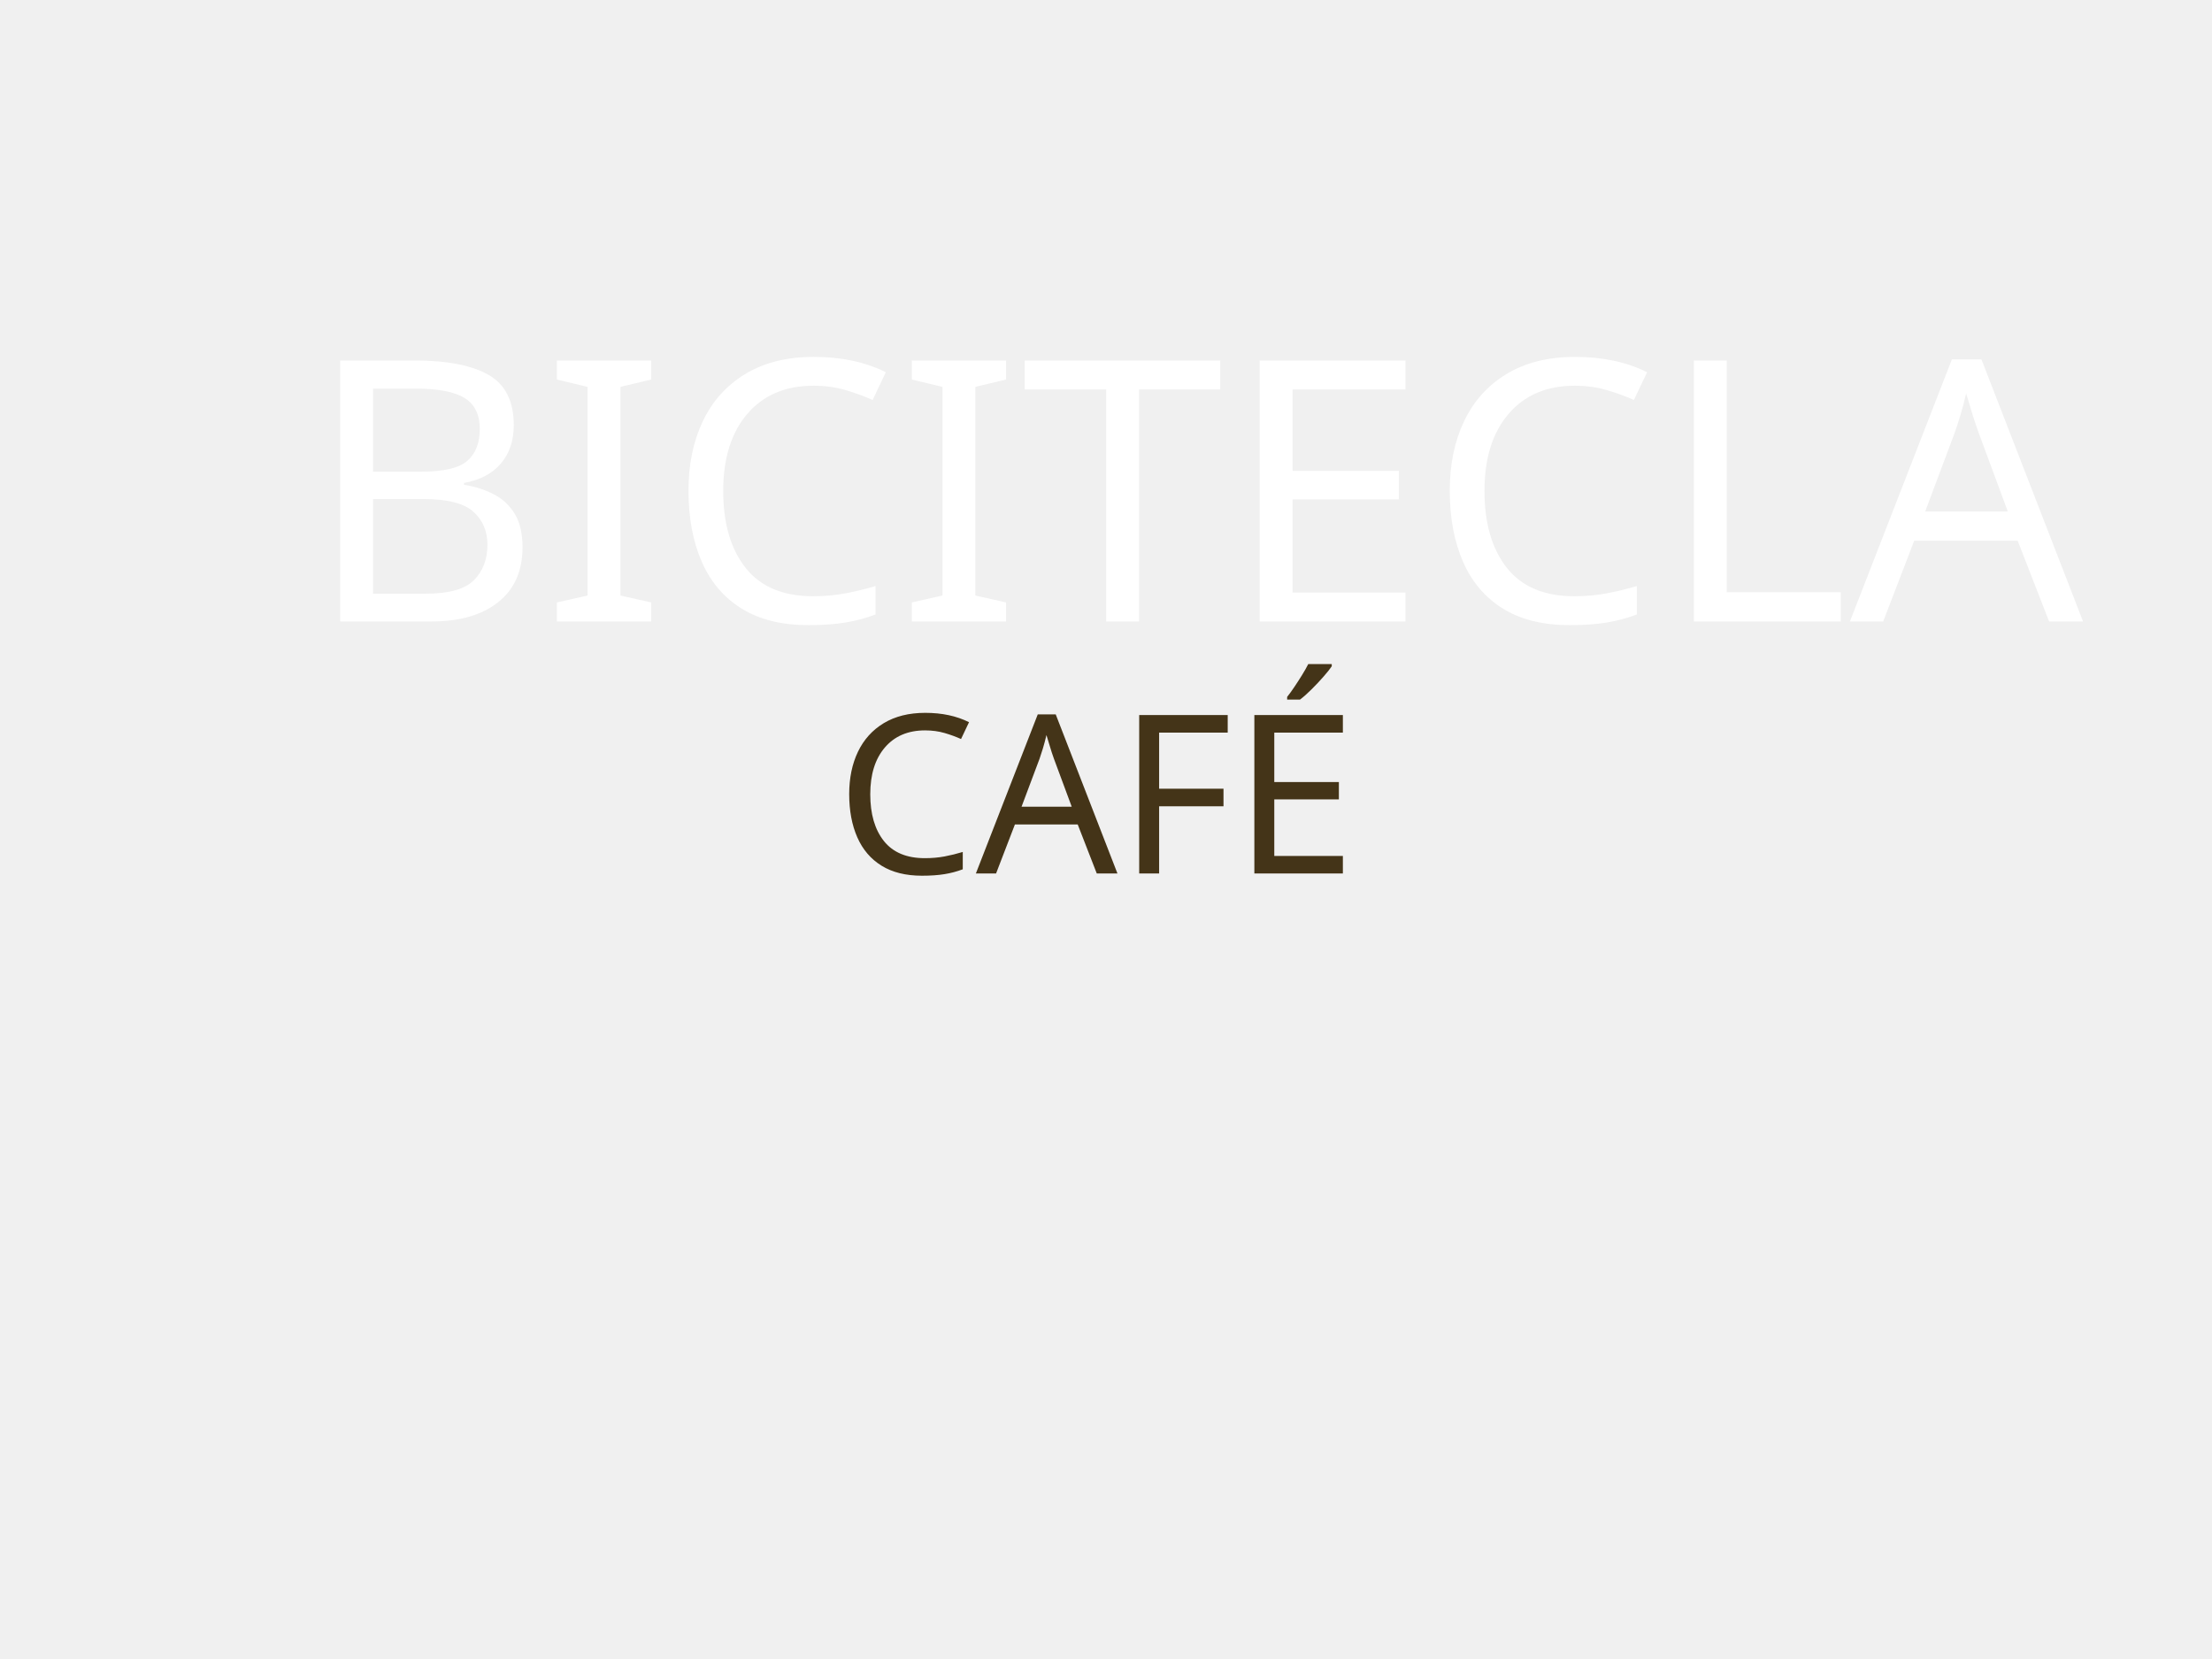
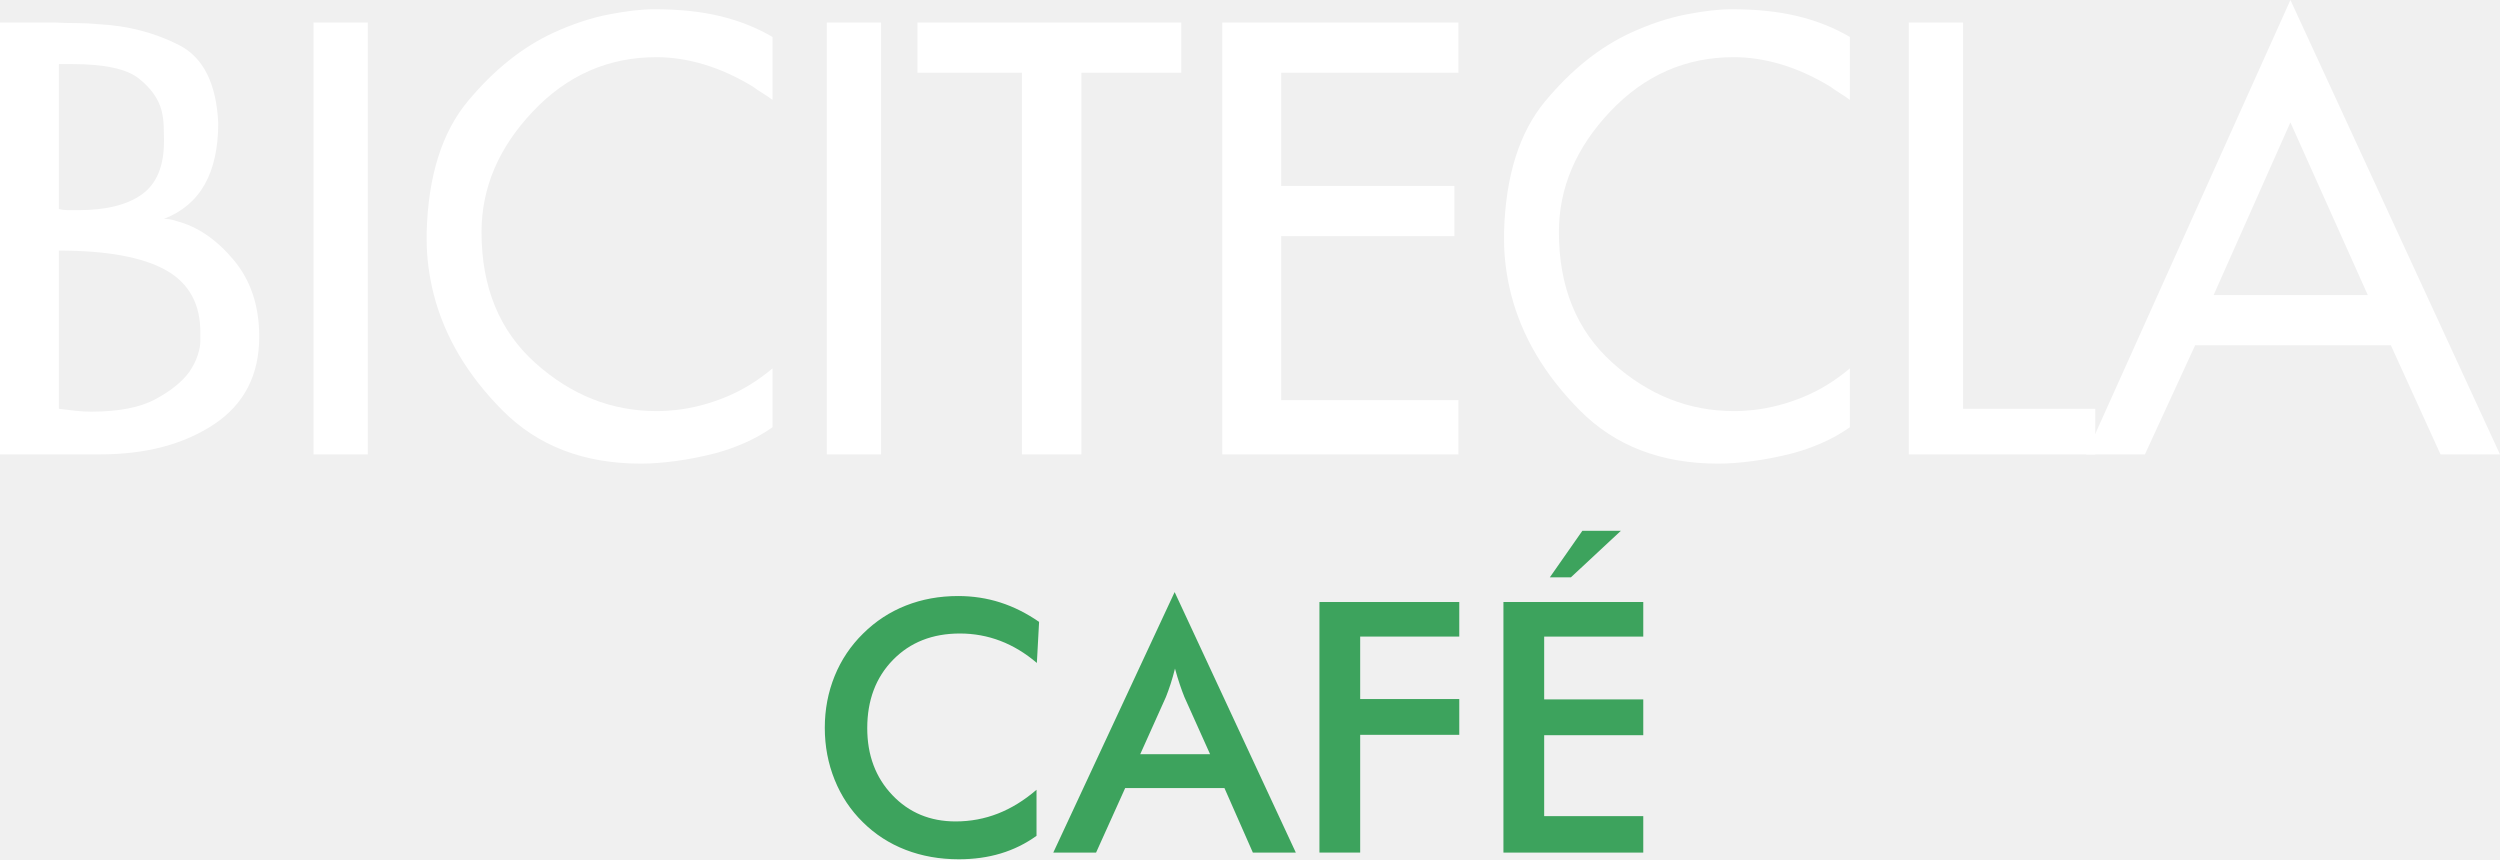
- <svg xmlns="http://www.w3.org/2000/svg" version="1.1" id="Layer_1" x="0px" y="0px" width="640px" height="480px" viewBox="0 0 640 480" enable-background="new 0 0 640 480" xml:space="preserve">
-   <text transform="matrix(1 0 0 1 88.1685 179.8066)" fill="#FFFFFF" font-family="'Futura2-Normal'" font-size="105.74">BICITECLA</text>
+ <svg xmlns="http://www.w3.org/2000/svg" version="1.1" id="Layer_1" x="0px" y="0px" width="457.848px" height="157.366px" viewBox="93.984 96.589 457.848 157.366" enable-background="new 93.984 96.589 457.848 157.366" xml:space="preserve">
+   <g enable-background="new    ">
+     <path fill="#FFFFFF" d="M104.029,100.713c1.269,0.071,2.591,0.105,3.965,0.105s2.766,0.071,4.177,0.212   c5.287,0.282,10.151,1.552,14.592,3.807c4.441,2.257,6.837,7.016,7.19,14.275c0,4.583-0.83,8.337-2.485,11.261   c-1.657,2.926-4.142,5.022-7.455,6.292c0.352,0,0.74,0.036,1.163,0.105c0.423,0.071,0.81,0.177,1.164,0.317   c3.807,0.987,7.278,3.349,10.415,7.084c3.136,3.737,4.706,8.425,4.706,14.063c0,7.05-2.768,12.408-8.301,16.073   c-5.535,3.666-12.495,5.498-20.883,5.498H93.984v-79.094h10.045V100.713z M104.77,108.221v26.646   c0.563,0.142,1.145,0.211,1.745,0.211c0.598,0,1.18,0,1.745,0c5.145,0,9.057-0.968,11.737-2.907   c2.678-1.938,4.018-5.163,4.018-9.676c0-0.069,0-0.158,0-0.264s0-0.193,0-0.265c0-0.704-0.018-1.497-0.053-2.379   c-0.036-0.881-0.159-1.779-0.37-2.696c-0.565-2.185-1.956-4.159-4.177-5.922c-2.22-1.761-6.292-2.644-12.213-2.644   c-0.354,0-0.74,0-1.163,0s-0.846,0-1.269,0V108.221z M104.77,142.375v29.078c1.058,0.143,2.079,0.265,3.066,0.37   c0.986,0.104,1.938,0.158,2.855,0.158c5.005,0,8.917-0.756,11.737-2.273c2.819-1.515,4.899-3.188,6.239-5.022   c0.704-1.058,1.216-2.078,1.533-3.066c0.317-0.986,0.476-1.832,0.476-2.537c0-0.212,0-0.424,0-0.635c0-0.212,0-0.458,0-0.74   c0.07-5.356-2.027-9.234-6.292-11.632c-4.266-2.396-10.804-3.595-19.615-3.595L104.77,142.375L104.77,142.375z" />
+     <path fill="#FFFFFF" d="M161.339,100.713v79.094H151.4v-79.094H161.339z" />
+     <path fill="#FFFFFF" d="M235.463,163.945v10.892c-1.623,1.128-3.314,2.08-5.076,2.854c-1.763,0.777-3.56,1.411-5.393,1.903   c-2.468,0.635-4.882,1.11-7.243,1.428c-2.363,0.317-4.494,0.476-6.397,0.476c-10.434,0-18.875-3.241-25.325-9.728   c-6.45-6.485-10.663-13.604-12.636-21.359c-0.423-1.692-0.74-3.366-0.952-5.022c-0.212-1.656-0.317-3.26-0.317-4.812   c0-0.141,0-0.265,0-0.37s0-0.229,0-0.37s0-0.265,0-0.37c0-0.105,0-0.228,0-0.37c0.281-10.291,2.802-18.293,7.561-24.003   c4.759-5.71,9.956-9.868,15.597-12.478c3.524-1.621,6.926-2.749,10.204-3.384c3.278-0.634,6.043-0.951,8.3-0.951   c4.582,0,8.618,0.423,12.107,1.269c3.489,0.846,6.678,2.115,9.569,3.807v11.525c-0.565-0.423-1.163-0.827-1.797-1.216   c-0.635-0.387-1.234-0.793-1.798-1.216c-3.032-1.832-6.027-3.188-8.988-4.071c-2.961-0.88-5.852-1.321-8.671-1.321   c-8.813,0-16.355,3.314-22.628,9.939c-6.275,6.627-9.411,13.994-9.411,22.1c0,10.082,3.278,18.065,9.834,23.95   c6.556,5.887,13.958,8.829,22.205,8.829c0.635,0,1.251-0.017,1.851-0.053c0.598-0.035,1.216-0.088,1.851-0.158   c3.03-0.353,6.043-1.146,9.041-2.38c2.996-1.232,5.833-2.977,8.512-5.233V163.945L235.463,163.945z" />
+     <path fill="#FFFFFF" d="M255.341,100.713v79.094h-9.939v-79.094H255.341z" />
+     <path fill="#FFFFFF" d="M262.003,109.912v-9.199h48.323v9.199h-18.293v69.895h-10.891v-69.895H262.003L262.003,109.912z" />
+     <path fill="#FFFFFF" d="M361.08,100.713v9.199h-32.463v20.726h31.723v9.199h-31.723v30.03h32.463v9.939h-43.248v-79.094   L361.08,100.713L361.08,100.713z" />
+     <path fill="#FFFFFF" d="M432.77,163.945v10.892c-1.62,1.128-3.313,2.08-5.073,2.854c-1.765,0.777-3.562,1.411-5.394,1.903   c-2.469,0.635-4.883,1.11-7.244,1.428c-2.363,0.317-4.494,0.476-6.397,0.476c-10.433,0-18.873-3.241-25.324-9.728   c-6.448-6.485-10.662-13.604-12.635-21.359c-0.425-1.692-0.74-3.366-0.952-5.022c-0.212-1.656-0.316-3.26-0.316-4.812   c0-0.141,0-0.265,0-0.37s0-0.229,0-0.37s0-0.265,0-0.37c0-0.105,0-0.228,0-0.37c0.28-10.291,2.803-18.293,7.561-24.003   c4.758-5.71,9.956-9.868,15.597-12.478c3.524-1.621,6.927-2.749,10.204-3.384c3.277-0.634,6.043-0.951,8.301-0.951   c4.582,0,8.617,0.423,12.107,1.269c3.488,0.846,6.678,2.115,9.567,3.807v11.525c-0.563-0.423-1.161-0.827-1.797-1.216   c-0.635-0.387-1.233-0.793-1.797-1.216c-3.033-1.832-6.026-3.188-8.987-4.071c-2.961-0.88-5.854-1.321-8.672-1.321   c-8.813,0-16.354,3.314-22.629,9.939c-6.273,6.627-9.41,13.994-9.41,22.1c0,10.082,3.277,18.065,9.834,23.95   c6.557,5.887,13.957,8.829,22.205,8.829c0.635,0,1.252-0.017,1.852-0.053c0.598-0.035,1.215-0.088,1.85-0.158   c3.031-0.353,6.045-1.146,9.041-2.38c2.996-1.232,5.832-2.977,8.513-5.233v-0.107H432.77z" />
+     <path fill="#FFFFFF" d="M453.494,100.713v70.74h24.215v8.354h-34.154v-79.094H453.494z" />
+     <path fill="#FFFFFF" d="M551.832,179.807h-10.894l-9.094-19.985H496l-9.199,19.985h-10.785l37.433-83.218L551.832,179.807z    M499.385,150.622h28.232l-14.17-31.616L499.385,150.622z" />
+   </g>
  <g>
-     <text transform="matrix(1 0 0 1 241.7769 252.7314)" fill="#443418" font-family="'FuturaBT-Medium'" font-size="64.196">CAFÉ</text>
+     <g enable-background="new    ">
+       <path fill="#3DA35D" d="M283.874,218c-2.111-1.797-4.341-3.145-6.692-4.043s-4.822-1.348-7.413-1.348    c-5.015,0-9.096,1.609-12.241,4.827c-3.145,3.218-4.717,7.387-4.717,12.507c0,4.952,1.531,9.038,4.592,12.256    c3.061,3.219,6.922,4.826,11.582,4.826c2.716,0,5.302-0.479,7.758-1.44c2.455-0.961,4.812-2.414,7.068-4.356v8.432    c-2.006,1.441-4.19,2.52-6.551,3.229c-2.362,0.711-4.921,1.066-7.68,1.066c-3.511,0-6.755-0.575-9.733-1.725    c-2.978-1.148-5.595-2.842-7.852-5.078c-2.236-2.193-3.955-4.779-5.156-7.758c-1.202-2.978-1.803-6.148-1.803-9.513    c0-3.365,0.601-6.525,1.803-9.482c1.201-2.957,2.941-5.553,5.219-7.789c2.278-2.257,4.89-3.966,7.836-5.125    c2.947-1.16,6.133-1.74,9.561-1.74c2.696,0,5.266,0.392,7.711,1.176c2.445,0.783,4.816,1.97,7.116,3.558L283.874,218z" />
+       <path fill="#3DA35D" d="M323.432,252.73l-5.203-11.816h-18.181l-5.329,11.816h-7.836l22.224-47.708L331.3,252.73H323.432z     M302.807,234.708h12.789l-4.702-10.47c-0.272-0.669-0.554-1.437-0.846-2.304c-0.293-0.867-0.585-1.834-0.878-2.899    c-0.25,1.003-0.517,1.938-0.799,2.805c-0.282,0.868-0.569,1.667-0.862,2.398L302.807,234.708z" />
+       <path fill="#3DA35D" d="M335.626,252.73v-45.89h25.608v6.331h-18.148v11.441h18.148v6.552h-18.148v21.565H335.626L335.626,252.73z    " />
+       <path fill="#3DA35D" d="M369.322,252.73v-45.89h25.609v6.331h-18.148v11.504h18.148v6.552h-18.148v14.827h18.148v6.676H369.322z     M377.816,202.327l5.957-8.525h7.053l-9.153,8.525H377.816z" />
+     </g>
  </g>
</svg>
